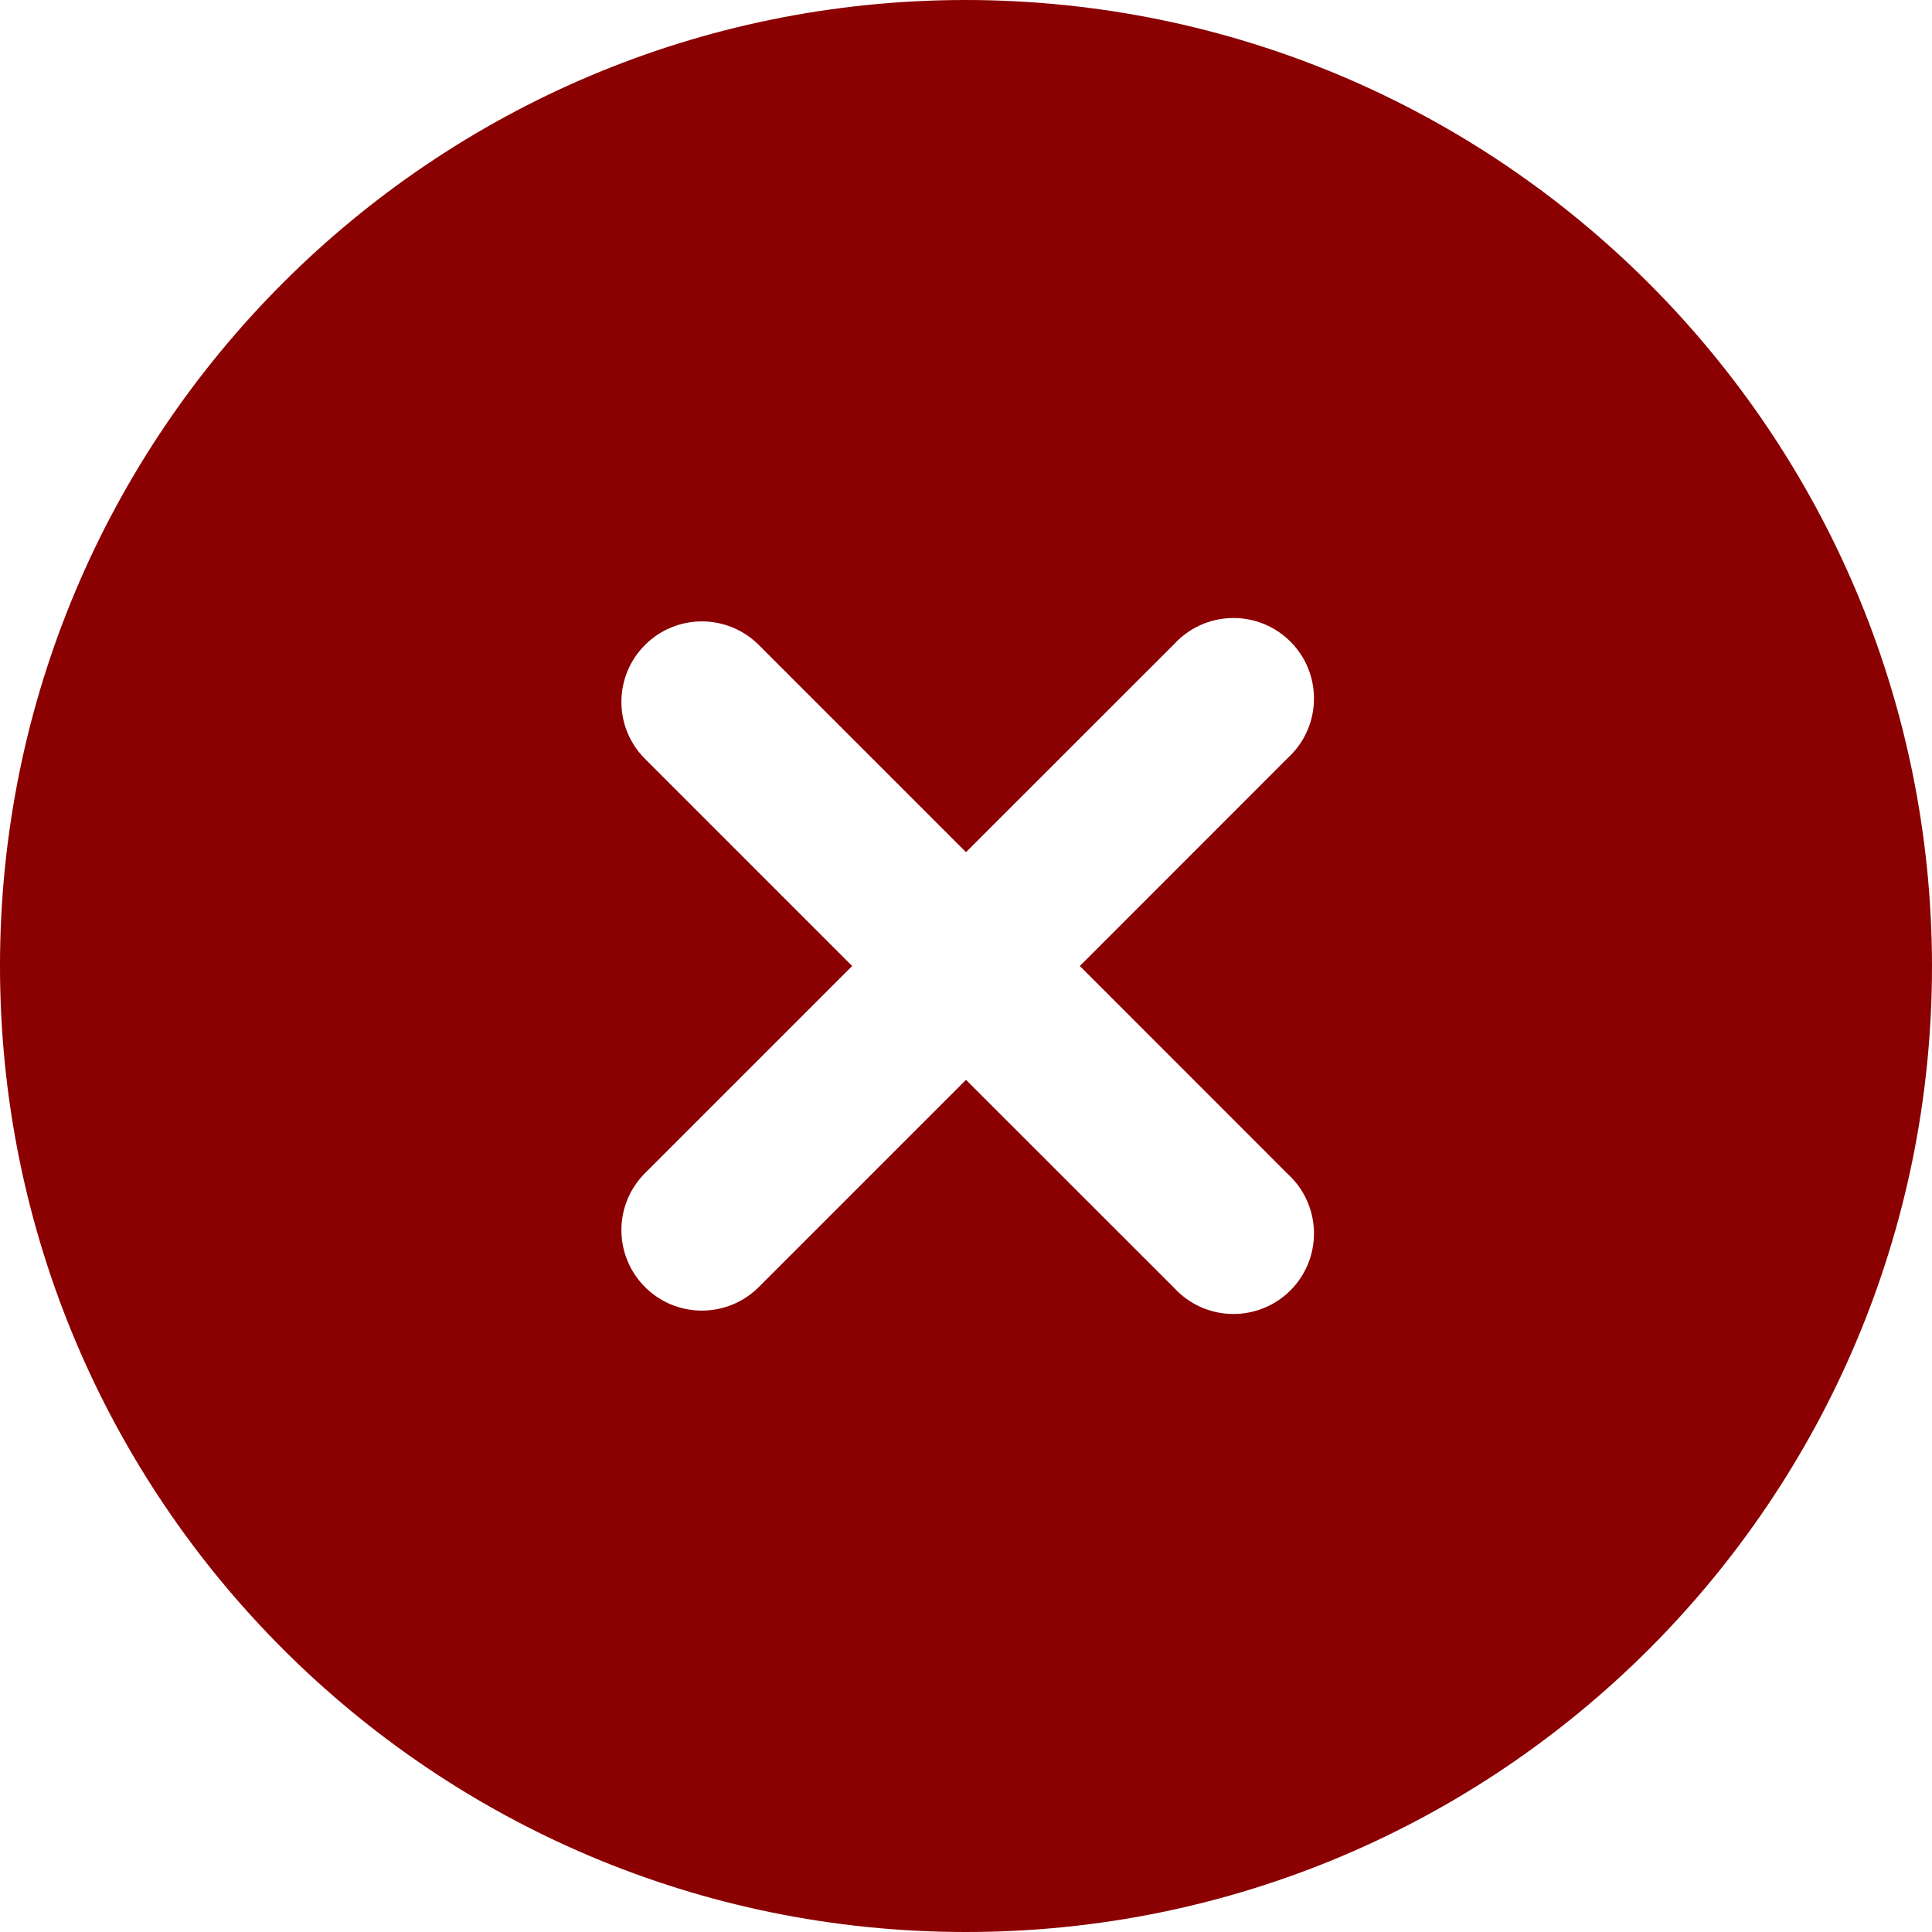
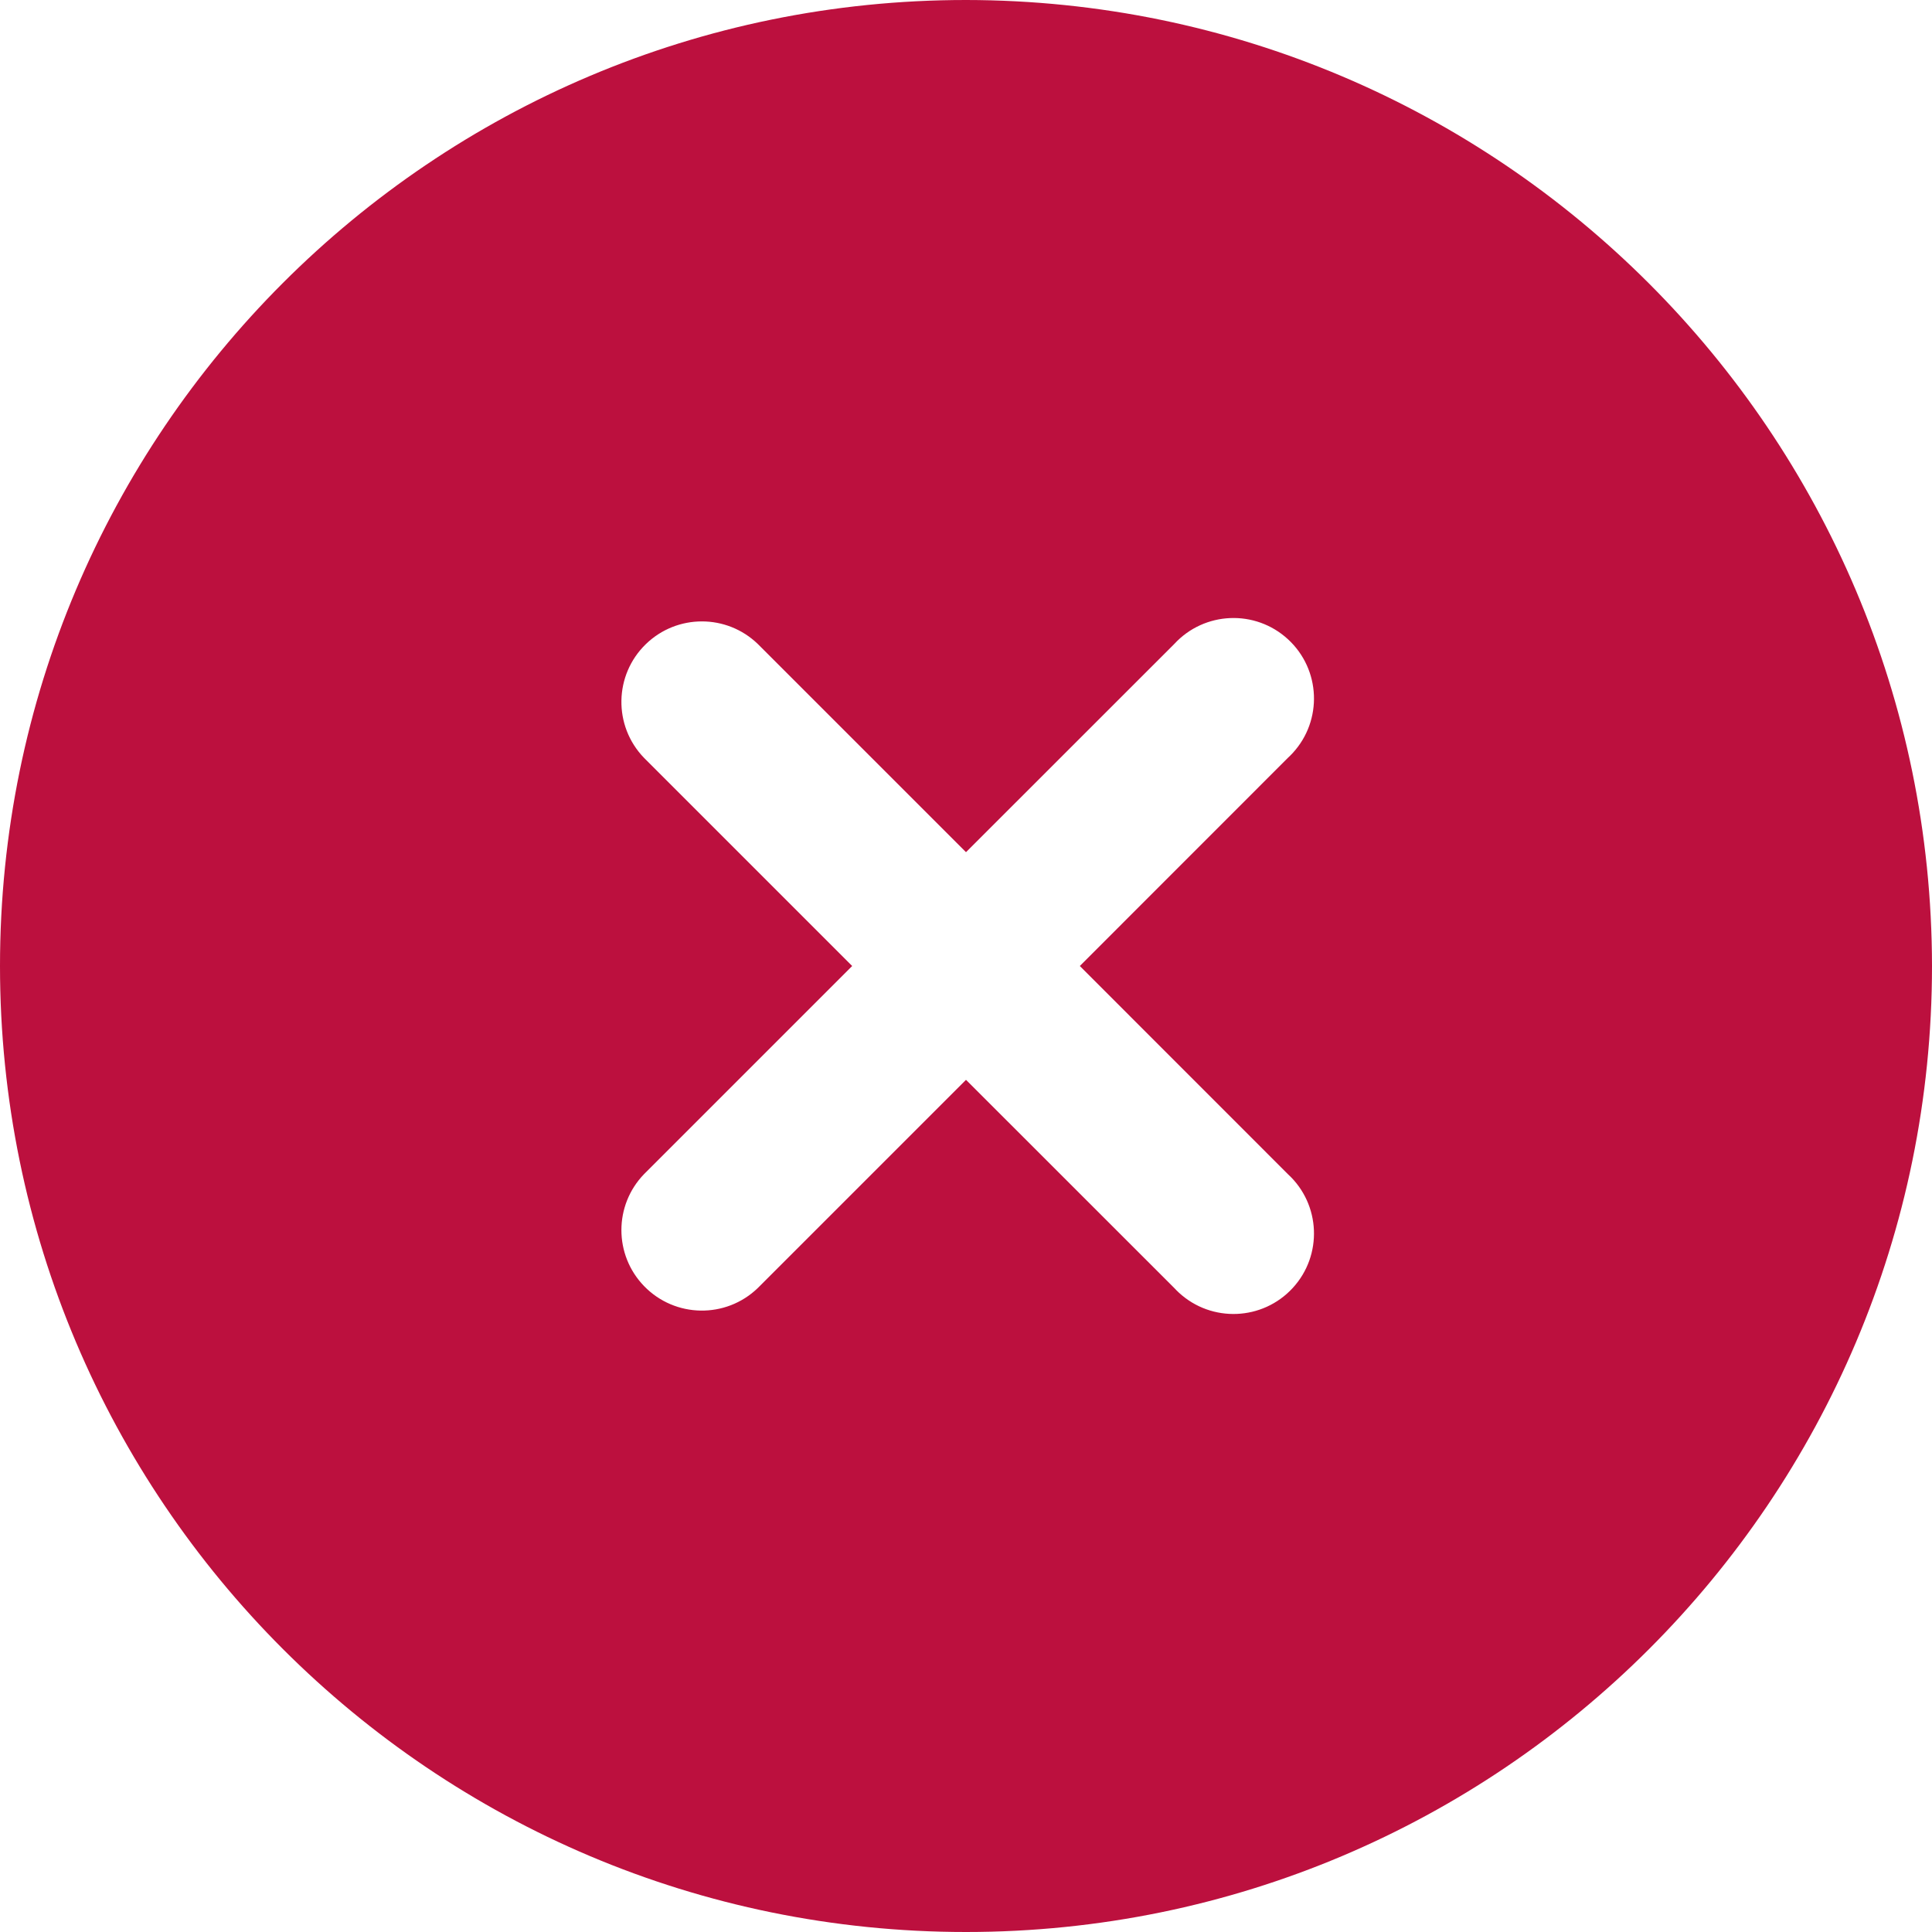
- <svg xmlns="http://www.w3.org/2000/svg" version="1.1" id="Capa_1" x="0px" y="0px" viewBox="0 0 512 512" style="enable-background:new 0 0 512 512;" xml:space="preserve" width="16" height="16">
-   <g fill="darkred">
+ <svg xmlns="http://www.w3.org/2000/svg" version="1.1" id="Capa_1" x="0px" y="0px" viewBox="0 0 512 512" style="enable-background:new 0 0 512 512;" xml:space="preserve" width="22" height="22">
+   <g fill="#BC103E">
    <path d="M256,0C114.615,0,0,114.615,0,256s114.615,256,256,256s256-114.615,256-256C511.847,114.678,397.322,0.153,256,0z    M341.333,311.189c8.669,7.979,9.229,21.475,1.25,30.144c-7.979,8.669-21.475,9.229-30.144,1.25c-0.434-0.399-0.85-0.816-1.25-1.25   L256,286.165l-55.168,55.168c-8.475,8.185-21.98,7.95-30.165-0.525c-7.984-8.267-7.984-21.373,0-29.64L225.835,256l-55.168-55.168   c-8.185-8.475-7.95-21.98,0.525-30.165c8.267-7.984,21.373-7.984,29.64,0L256,225.835l55.189-55.168   c7.979-8.669,21.475-9.229,30.144-1.25c8.669,7.979,9.229,21.475,1.25,30.144c-0.399,0.434-0.816,0.85-1.25,1.25L286.165,256   L341.333,311.189z" />
  </g>
</svg>
